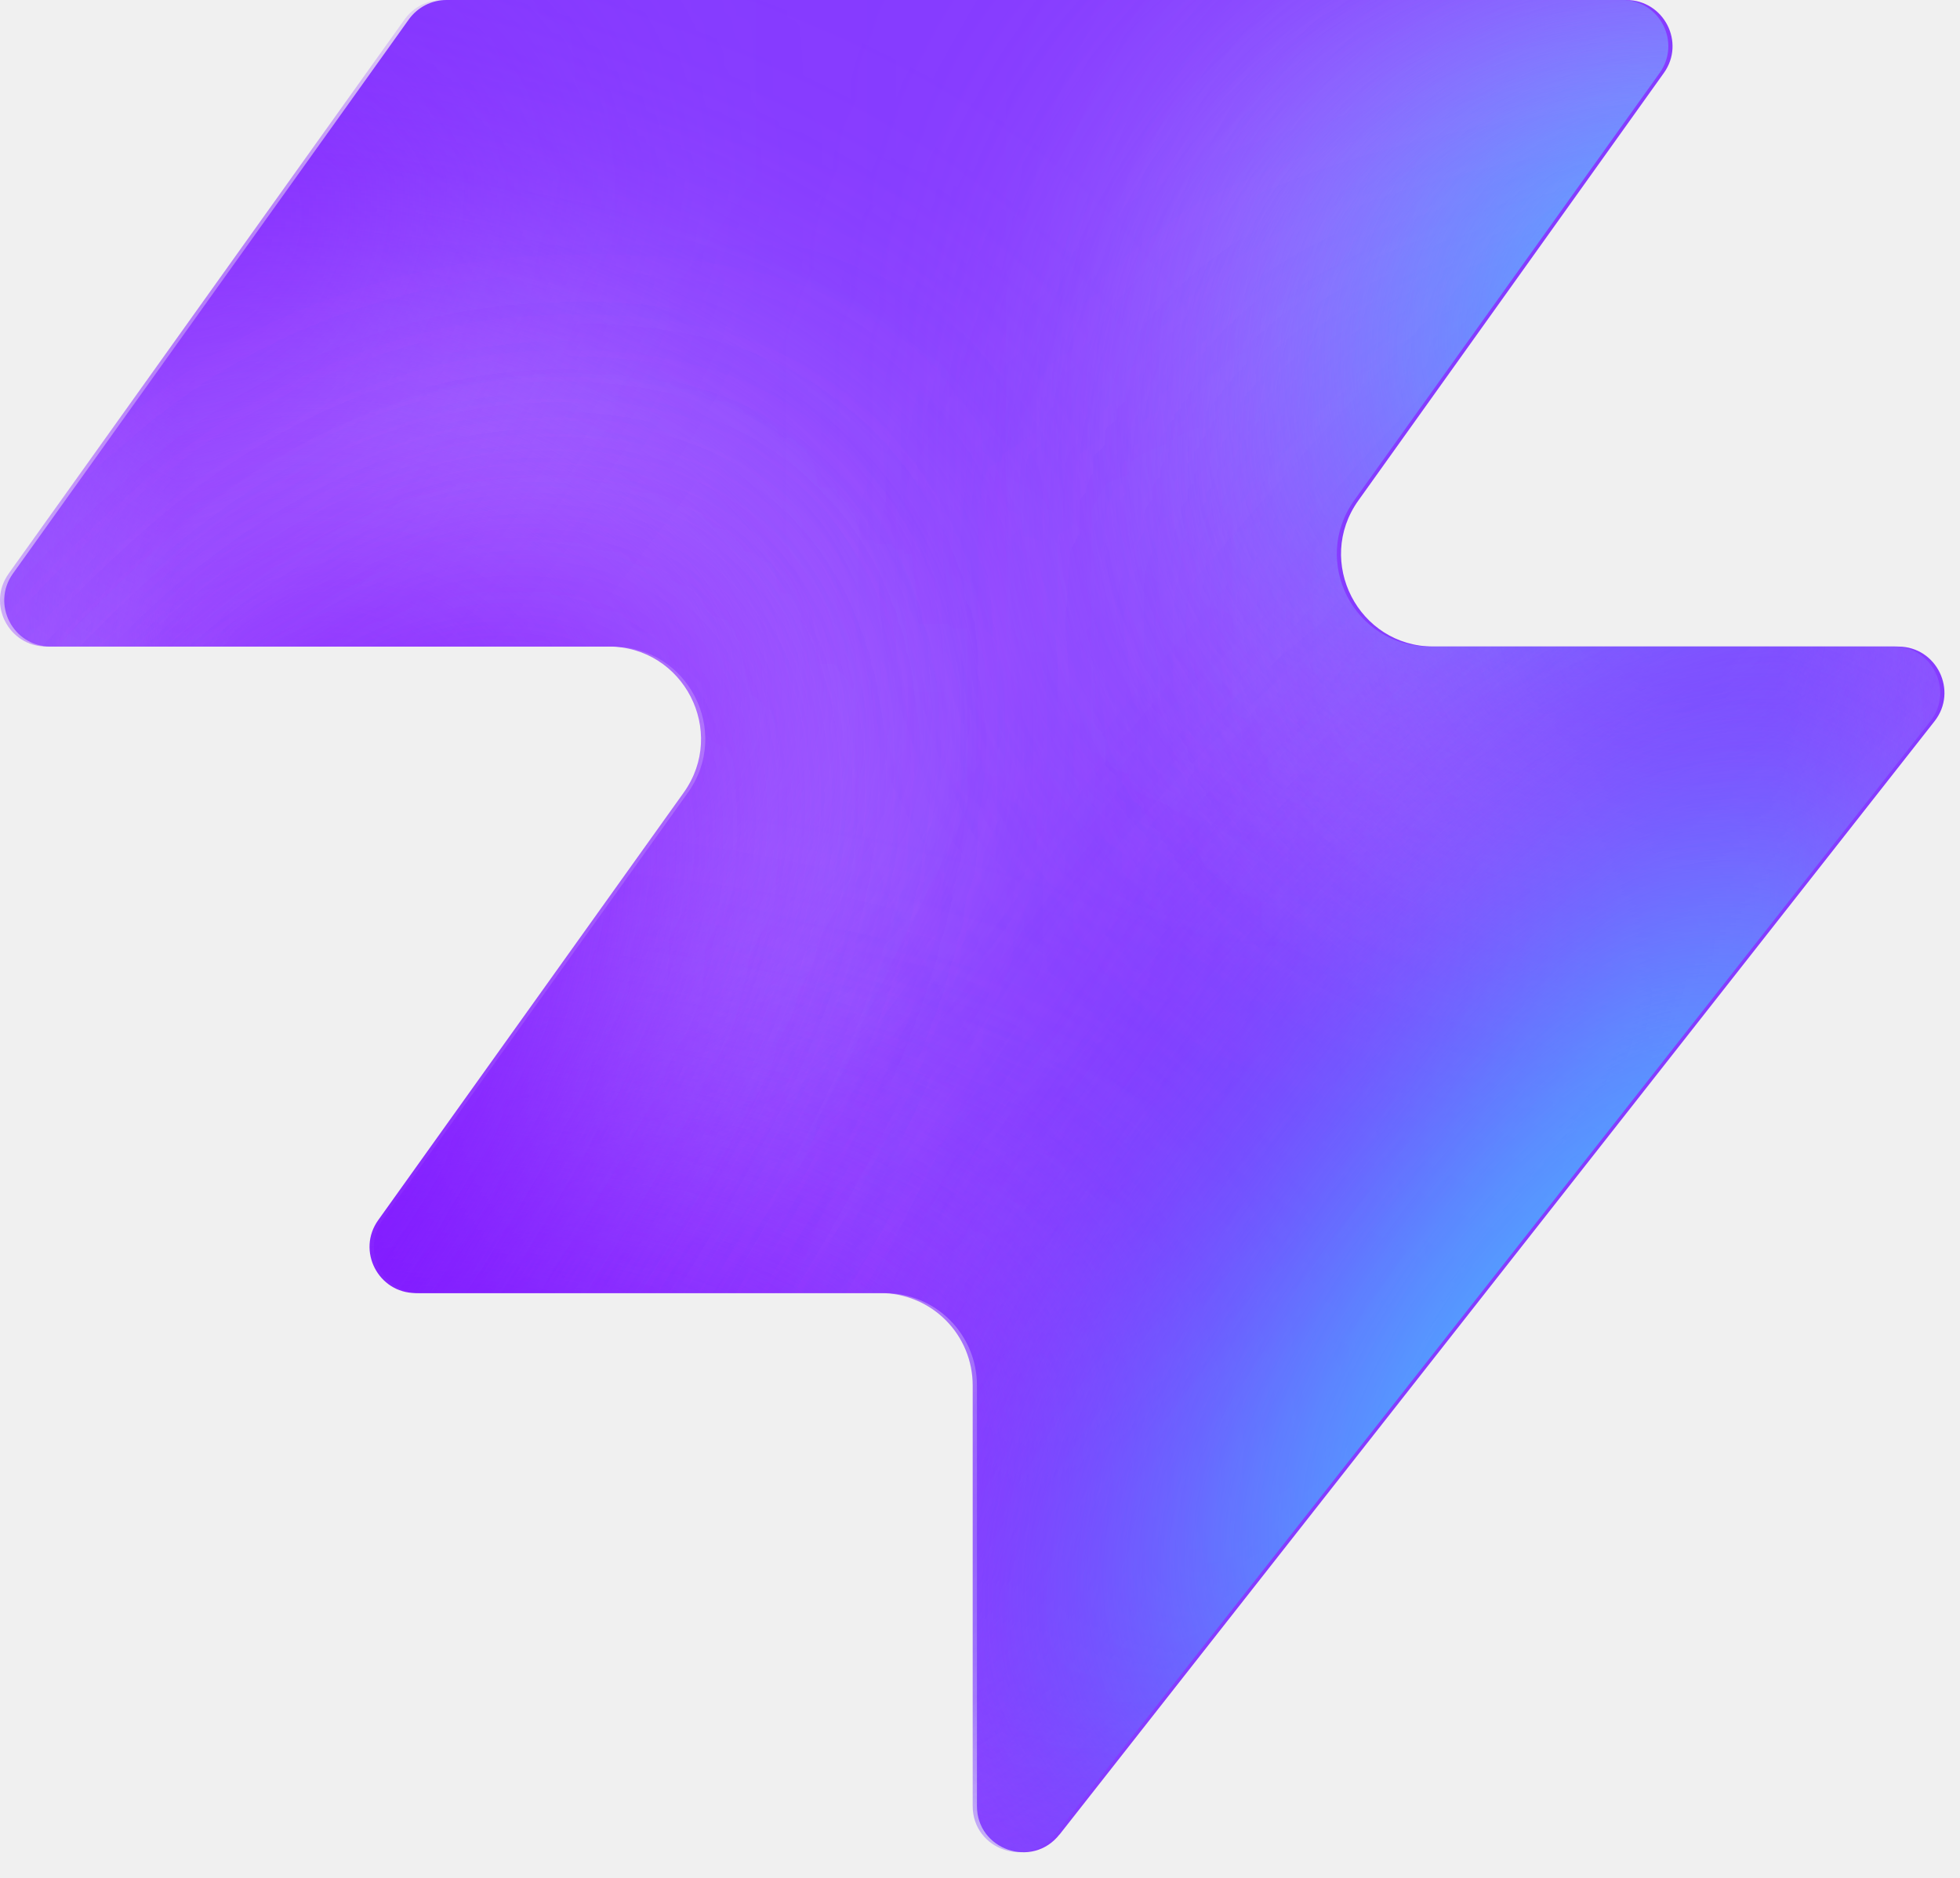
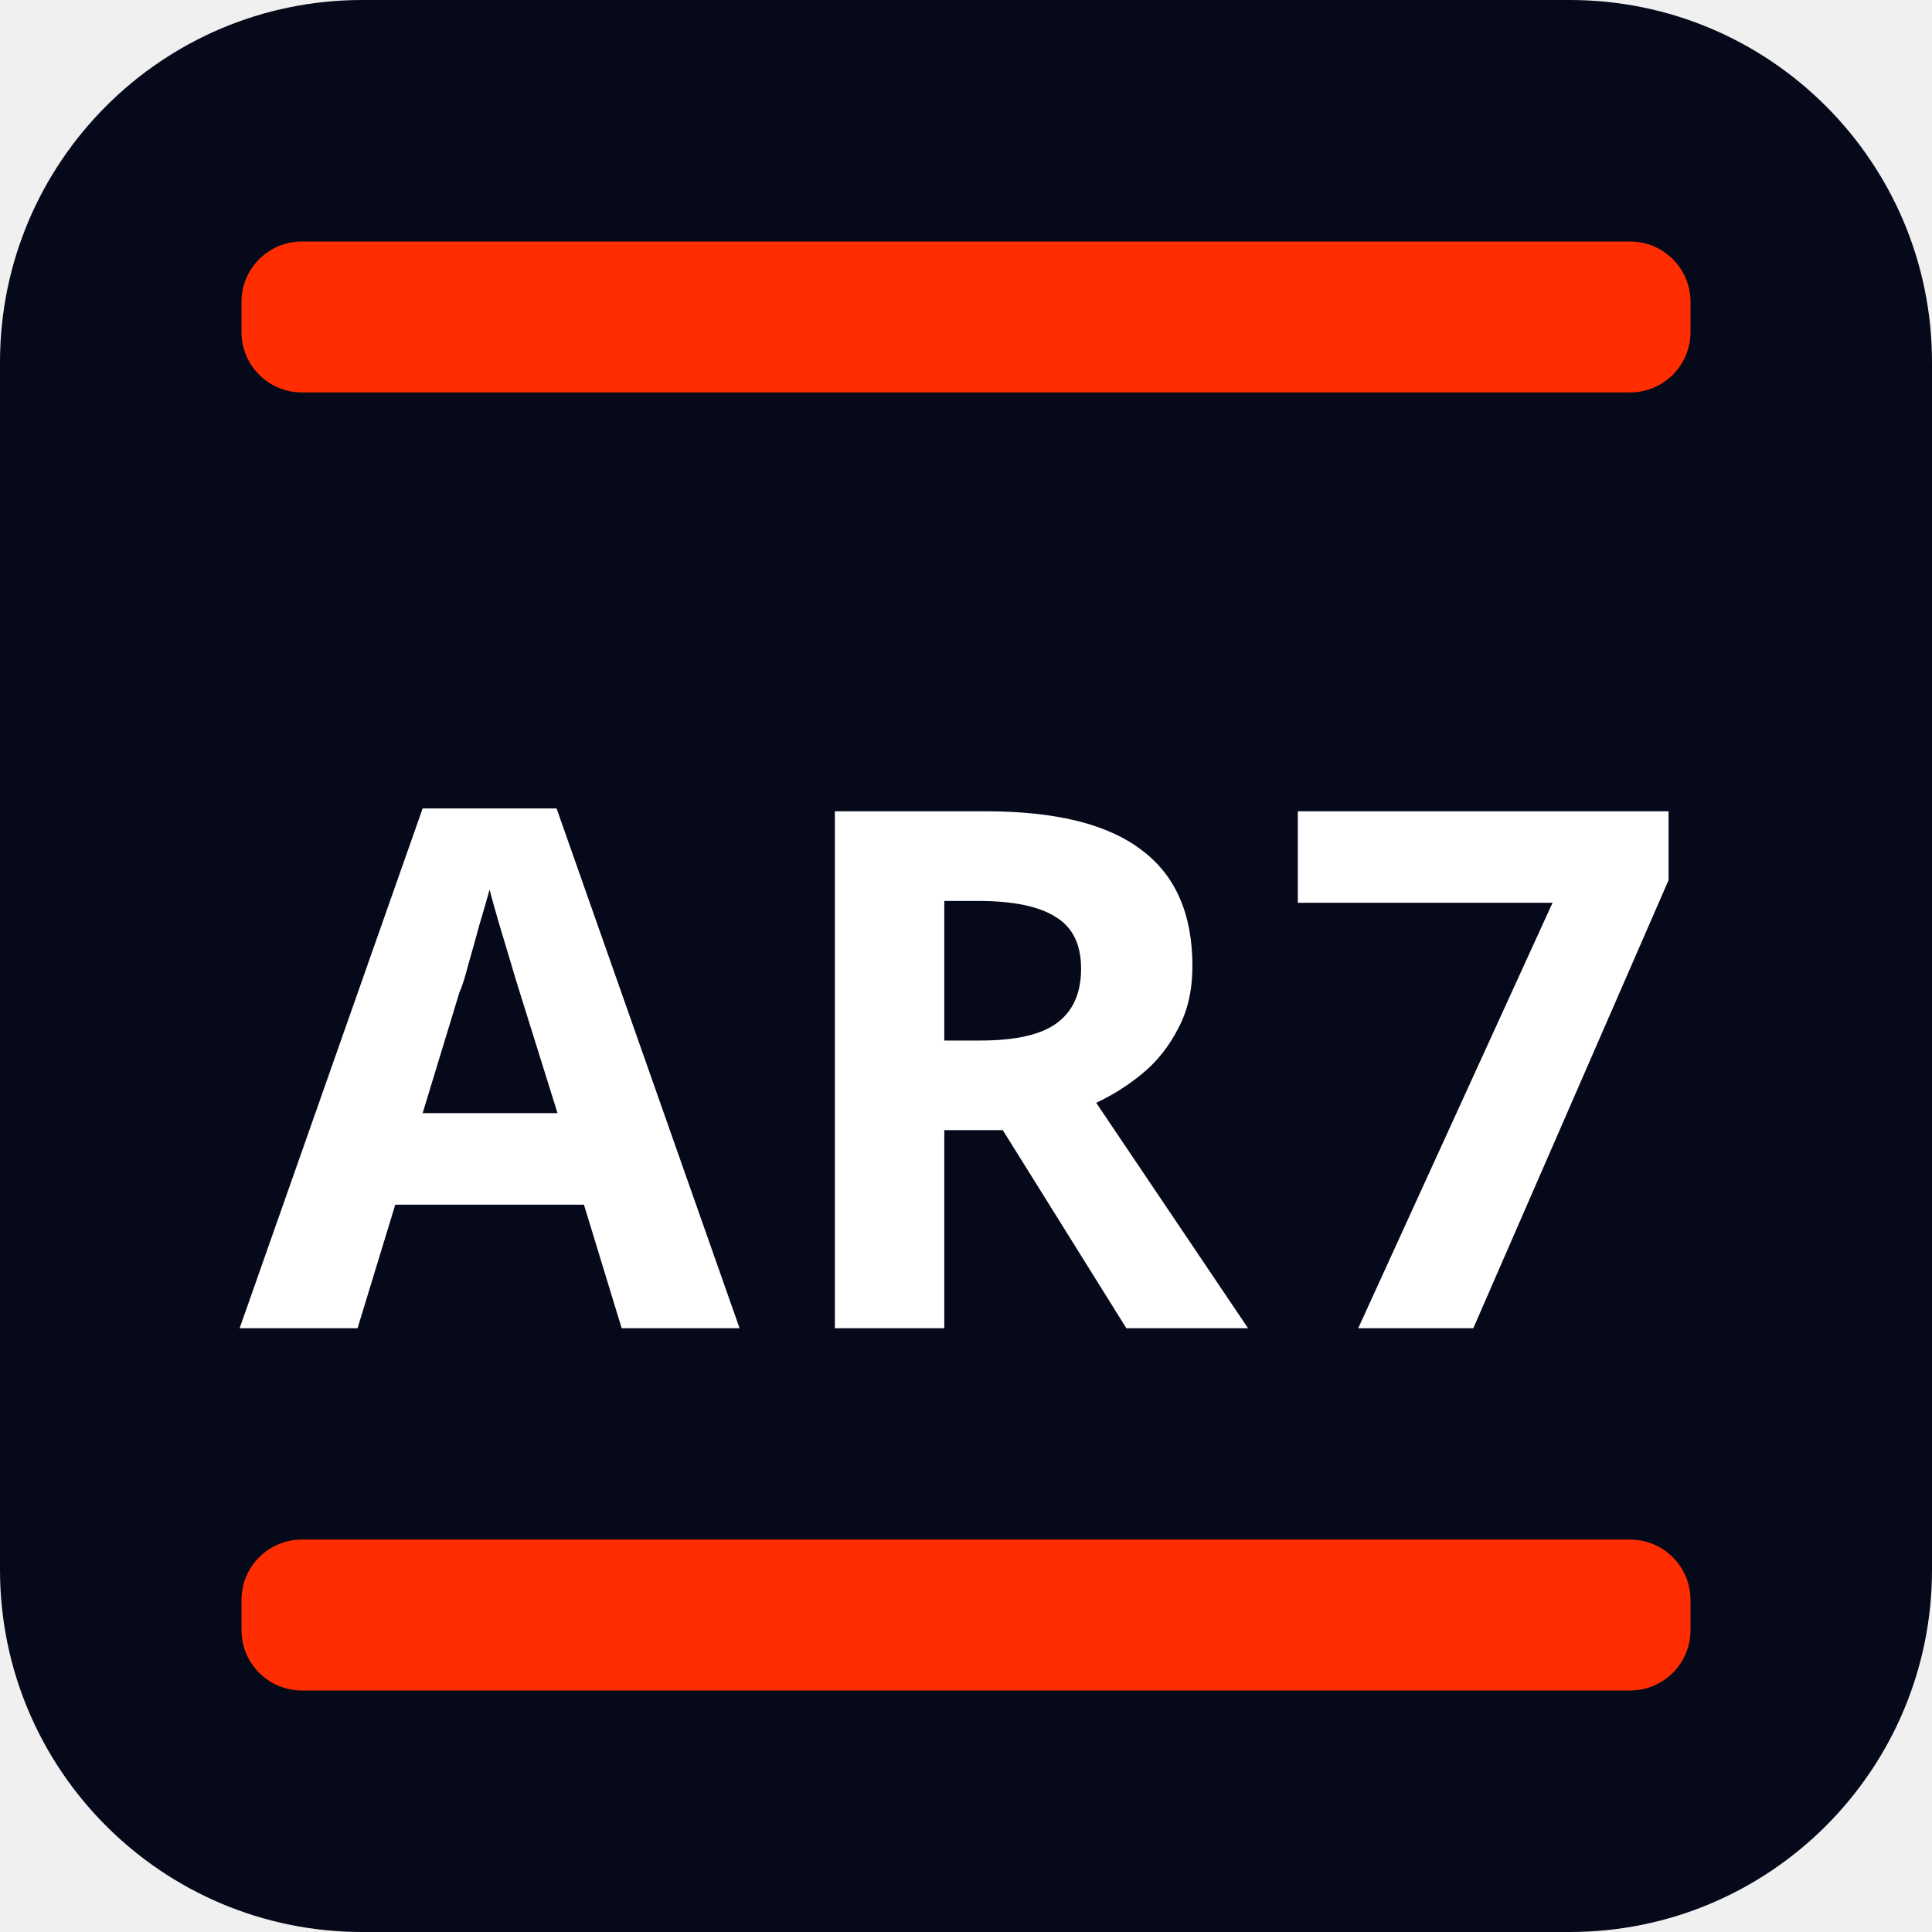
- <svg xmlns="http://www.w3.org/2000/svg" width="48" height="46" fill="none" viewBox="0 0 48 46">
-   <path fill="#863bff" d="M25.946 44.938c-.664.845-2.021.375-2.021-.698V33.937a2.26 2.26 0 0 0-2.262-2.262H10.287c-.92 0-1.456-1.04-.92-1.788l7.48-10.471c1.07-1.497 0-3.578-1.842-3.578H1.237c-.92 0-1.456-1.04-.92-1.788L10.013.474c.214-.297.556-.474.92-.474h28.894c.92 0 1.456 1.04.92 1.788l-7.48 10.471c-1.07 1.498 0 3.579 1.842 3.579h11.377c.943 0 1.473 1.088.89 1.83L25.947 44.94z" style="fill:#863bff;fill:color(display-p3 .525 .23 1);fill-opacity:1" />
-   <mask id="a" width="48" height="46" x="0" y="0" maskUnits="userSpaceOnUse" style="mask-type:alpha">
-     <path fill="#000" d="M25.842 44.938c-.664.844-2.021.375-2.021-.698V33.937a2.26 2.26 0 0 0-2.262-2.262H10.183c-.92 0-1.456-1.04-.92-1.788l7.48-10.471c1.07-1.498 0-3.579-1.842-3.579H1.133c-.92 0-1.456-1.04-.92-1.787L9.91.473c.214-.297.556-.474.92-.474h28.894c.92 0 1.456 1.04.92 1.788l-7.48 10.471c-1.07 1.498 0 3.578 1.842 3.578h11.377c.943 0 1.473 1.088.89 1.832L25.843 44.94z" style="fill:#000;fill-opacity:1" />
-   </mask>
-   <g mask="url(#a)">
-     <g filter="url(#b)">
-       <ellipse cx="5.508" cy="14.704" fill="#ede6ff" rx="5.508" ry="14.704" style="fill:#ede6ff;fill:color(display-p3 .927 .903 1);fill-opacity:1" transform="matrix(.00324 1 1 -.00324 -4.47 31.516)" />
-     </g>
-     <g filter="url(#c)">
-       <ellipse cx="10.399" cy="29.851" fill="#ede6ff" rx="10.399" ry="29.851" style="fill:#ede6ff;fill:color(display-p3 .927 .903 1);fill-opacity:1" transform="matrix(.00324 1 1 -.00324 -39.328 7.883)" />
-     </g>
-     <g filter="url(#d)">
-       <ellipse cx="5.508" cy="30.487" fill="#7e14ff" rx="5.508" ry="30.487" style="fill:#7e14ff;fill:color(display-p3 .492 .077 1);fill-opacity:1" transform="rotate(89.814 -25.913 -14.639)scale(1 -1)" />
-     </g>
-     <g filter="url(#e)">
-       <ellipse cx="5.508" cy="30.599" fill="#7e14ff" rx="5.508" ry="30.599" style="fill:#7e14ff;fill:color(display-p3 .492 .077 1);fill-opacity:1" transform="rotate(89.814 -32.644 -3.334)scale(1 -1)" />
-     </g>
-     <g filter="url(#f)">
-       <ellipse cx="5.508" cy="30.599" fill="#7e14ff" rx="5.508" ry="30.599" style="fill:#7e14ff;fill:color(display-p3 .492 .077 1);fill-opacity:1" transform="matrix(.00324 1 1 -.00324 -34.34 30.47)" />
-     </g>
-     <g filter="url(#g)">
-       <ellipse cx="14.072" cy="22.078" fill="#ede6ff" rx="14.072" ry="22.078" style="fill:#ede6ff;fill:color(display-p3 .927 .903 1);fill-opacity:1" transform="rotate(93.35 24.506 48.493)scale(-1 1)" />
-     </g>
-     <g filter="url(#h)">
-       <ellipse cx="3.47" cy="21.501" fill="#7e14ff" rx="3.47" ry="21.501" style="fill:#7e14ff;fill:color(display-p3 .492 .077 1);fill-opacity:1" transform="rotate(89.009 28.708 47.59)scale(-1 1)" />
-     </g>
-     <g filter="url(#i)">
-       <ellipse cx="3.47" cy="21.501" fill="#7e14ff" rx="3.47" ry="21.501" style="fill:#7e14ff;fill:color(display-p3 .492 .077 1);fill-opacity:1" transform="rotate(89.009 28.708 47.59)scale(-1 1)" />
-     </g>
-     <g filter="url(#j)">
-       <ellipse cx=".387" cy="8.972" fill="#7e14ff" rx="4.407" ry="29.108" style="fill:#7e14ff;fill:color(display-p3 .492 .077 1);fill-opacity:1" transform="rotate(39.51 .387 8.972)" />
-     </g>
-     <g filter="url(#k)">
-       <ellipse cx="47.523" cy="-6.092" fill="#7e14ff" rx="4.407" ry="29.108" style="fill:#7e14ff;fill:color(display-p3 .492 .077 1);fill-opacity:1" transform="rotate(37.892 47.523 -6.092)" />
-     </g>
-     <g filter="url(#l)">
-       <ellipse cx="41.412" cy="6.333" fill="#47bfff" rx="5.971" ry="9.665" style="fill:#47bfff;fill:color(display-p3 .28 .748 1);fill-opacity:1" transform="rotate(37.892 41.412 6.333)" />
-     </g>
-     <g filter="url(#m)">
-       <ellipse cx="-1.879" cy="38.332" fill="#7e14ff" rx="4.407" ry="29.108" style="fill:#7e14ff;fill:color(display-p3 .492 .077 1);fill-opacity:1" transform="rotate(37.892 -1.88 38.332)" />
-     </g>
-     <g filter="url(#n)">
-       <ellipse cx="-1.879" cy="38.332" fill="#7e14ff" rx="4.407" ry="29.108" style="fill:#7e14ff;fill:color(display-p3 .492 .077 1);fill-opacity:1" transform="rotate(37.892 -1.88 38.332)" />
-     </g>
-     <g filter="url(#o)">
-       <ellipse cx="35.651" cy="29.907" fill="#7e14ff" rx="4.407" ry="29.108" style="fill:#7e14ff;fill:color(display-p3 .492 .077 1);fill-opacity:1" transform="rotate(37.892 35.651 29.907)" />
-     </g>
-     <g filter="url(#p)">
-       <ellipse cx="38.418" cy="32.4" fill="#47bfff" rx="5.971" ry="15.297" style="fill:#47bfff;fill:color(display-p3 .28 .748 1);fill-opacity:1" transform="rotate(37.892 38.418 32.4)" />
-     </g>
-   </g>
-   <defs>
-     <filter id="b" width="60.045" height="41.654" x="-19.77" y="16.149" color-interpolation-filters="sRGB" filterUnits="userSpaceOnUse">
-       <feFlood flood-opacity="0" result="BackgroundImageFix" />
-       <feBlend in="SourceGraphic" in2="BackgroundImageFix" result="shape" />
-       <feGaussianBlur result="effect1_foregroundBlur_2002_17158" stdDeviation="7.659" />
-     </filter>
-     <filter id="c" width="90.34" height="51.437" x="-54.613" y="-7.533" color-interpolation-filters="sRGB" filterUnits="userSpaceOnUse">
-       <feFlood flood-opacity="0" result="BackgroundImageFix" />
-       <feBlend in="SourceGraphic" in2="BackgroundImageFix" result="shape" />
-       <feGaussianBlur result="effect1_foregroundBlur_2002_17158" stdDeviation="7.659" />
-     </filter>
-     <filter id="d" width="79.355" height="29.4" x="-49.64" y="2.03" color-interpolation-filters="sRGB" filterUnits="userSpaceOnUse">
-       <feFlood flood-opacity="0" result="BackgroundImageFix" />
-       <feBlend in="SourceGraphic" in2="BackgroundImageFix" result="shape" />
-       <feGaussianBlur result="effect1_foregroundBlur_2002_17158" stdDeviation="4.596" />
-     </filter>
-     <filter id="e" width="79.579" height="29.4" x="-45.045" y="20.029" color-interpolation-filters="sRGB" filterUnits="userSpaceOnUse">
-       <feFlood flood-opacity="0" result="BackgroundImageFix" />
-       <feBlend in="SourceGraphic" in2="BackgroundImageFix" result="shape" />
-       <feGaussianBlur result="effect1_foregroundBlur_2002_17158" stdDeviation="4.596" />
-     </filter>
-     <filter id="f" width="79.579" height="29.4" x="-43.513" y="21.178" color-interpolation-filters="sRGB" filterUnits="userSpaceOnUse">
-       <feFlood flood-opacity="0" result="BackgroundImageFix" />
-       <feBlend in="SourceGraphic" in2="BackgroundImageFix" result="shape" />
-       <feGaussianBlur result="effect1_foregroundBlur_2002_17158" stdDeviation="4.596" />
-     </filter>
-     <filter id="g" width="74.749" height="58.852" x="15.756" y="-17.901" color-interpolation-filters="sRGB" filterUnits="userSpaceOnUse">
-       <feFlood flood-opacity="0" result="BackgroundImageFix" />
-       <feBlend in="SourceGraphic" in2="BackgroundImageFix" result="shape" />
-       <feGaussianBlur result="effect1_foregroundBlur_2002_17158" stdDeviation="7.659" />
-     </filter>
-     <filter id="h" width="61.377" height="25.362" x="23.548" y="2.284" color-interpolation-filters="sRGB" filterUnits="userSpaceOnUse">
-       <feFlood flood-opacity="0" result="BackgroundImageFix" />
-       <feBlend in="SourceGraphic" in2="BackgroundImageFix" result="shape" />
-       <feGaussianBlur result="effect1_foregroundBlur_2002_17158" stdDeviation="4.596" />
-     </filter>
-     <filter id="i" width="61.377" height="25.362" x="23.548" y="2.284" color-interpolation-filters="sRGB" filterUnits="userSpaceOnUse">
-       <feFlood flood-opacity="0" result="BackgroundImageFix" />
-       <feBlend in="SourceGraphic" in2="BackgroundImageFix" result="shape" />
-       <feGaussianBlur result="effect1_foregroundBlur_2002_17158" stdDeviation="4.596" />
-     </filter>
-     <filter id="j" width="56.045" height="63.649" x="-27.636" y="-22.853" color-interpolation-filters="sRGB" filterUnits="userSpaceOnUse">
-       <feFlood flood-opacity="0" result="BackgroundImageFix" />
-       <feBlend in="SourceGraphic" in2="BackgroundImageFix" result="shape" />
-       <feGaussianBlur result="effect1_foregroundBlur_2002_17158" stdDeviation="4.596" />
-     </filter>
-     <filter id="k" width="54.814" height="64.646" x="20.116" y="-38.415" color-interpolation-filters="sRGB" filterUnits="userSpaceOnUse">
-       <feFlood flood-opacity="0" result="BackgroundImageFix" />
-       <feBlend in="SourceGraphic" in2="BackgroundImageFix" result="shape" />
-       <feGaussianBlur result="effect1_foregroundBlur_2002_17158" stdDeviation="4.596" />
-     </filter>
-     <filter id="l" width="33.541" height="35.313" x="24.641" y="-11.323" color-interpolation-filters="sRGB" filterUnits="userSpaceOnUse">
-       <feFlood flood-opacity="0" result="BackgroundImageFix" />
-       <feBlend in="SourceGraphic" in2="BackgroundImageFix" result="shape" />
-       <feGaussianBlur result="effect1_foregroundBlur_2002_17158" stdDeviation="4.596" />
-     </filter>
-     <filter id="m" width="54.814" height="64.646" x="-29.286" y="6.009" color-interpolation-filters="sRGB" filterUnits="userSpaceOnUse">
-       <feFlood flood-opacity="0" result="BackgroundImageFix" />
-       <feBlend in="SourceGraphic" in2="BackgroundImageFix" result="shape" />
-       <feGaussianBlur result="effect1_foregroundBlur_2002_17158" stdDeviation="4.596" />
-     </filter>
-     <filter id="n" width="54.814" height="64.646" x="-29.286" y="6.009" color-interpolation-filters="sRGB" filterUnits="userSpaceOnUse">
-       <feFlood flood-opacity="0" result="BackgroundImageFix" />
-       <feBlend in="SourceGraphic" in2="BackgroundImageFix" result="shape" />
-       <feGaussianBlur result="effect1_foregroundBlur_2002_17158" stdDeviation="4.596" />
-     </filter>
-     <filter id="o" width="54.814" height="64.646" x="8.244" y="-2.416" color-interpolation-filters="sRGB" filterUnits="userSpaceOnUse">
-       <feFlood flood-opacity="0" result="BackgroundImageFix" />
-       <feBlend in="SourceGraphic" in2="BackgroundImageFix" result="shape" />
-       <feGaussianBlur result="effect1_foregroundBlur_2002_17158" stdDeviation="4.596" />
-     </filter>
-     <filter id="p" width="39.409" height="43.623" x="18.713" y="10.588" color-interpolation-filters="sRGB" filterUnits="userSpaceOnUse">
-       <feFlood flood-opacity="0" result="BackgroundImageFix" />
-       <feBlend in="SourceGraphic" in2="BackgroundImageFix" result="shape" />
-       <feGaussianBlur result="effect1_foregroundBlur_2002_17158" stdDeviation="4.596" />
-     </filter>
-   </defs>
+ <svg xmlns="http://www.w3.org/2000/svg" viewBox="0 0 32 32">
+   <rect width="32" height="32" rx="6" fill="#06091A" />
+   <rect x="4" y="4" width="24" height="2.5" rx="1" fill="#FF2D00" />
+   <text x="16" y="22" font-family="Impact, Arial Black, sans-serif" font-size="12" font-weight="900" fill="#ffffff" text-anchor="middle" letter-spacing="0.5">AR7</text>
+   <rect x="4" y="25.5" width="24" height="2.5" rx="1" fill="#FF2D00" />
</svg>
